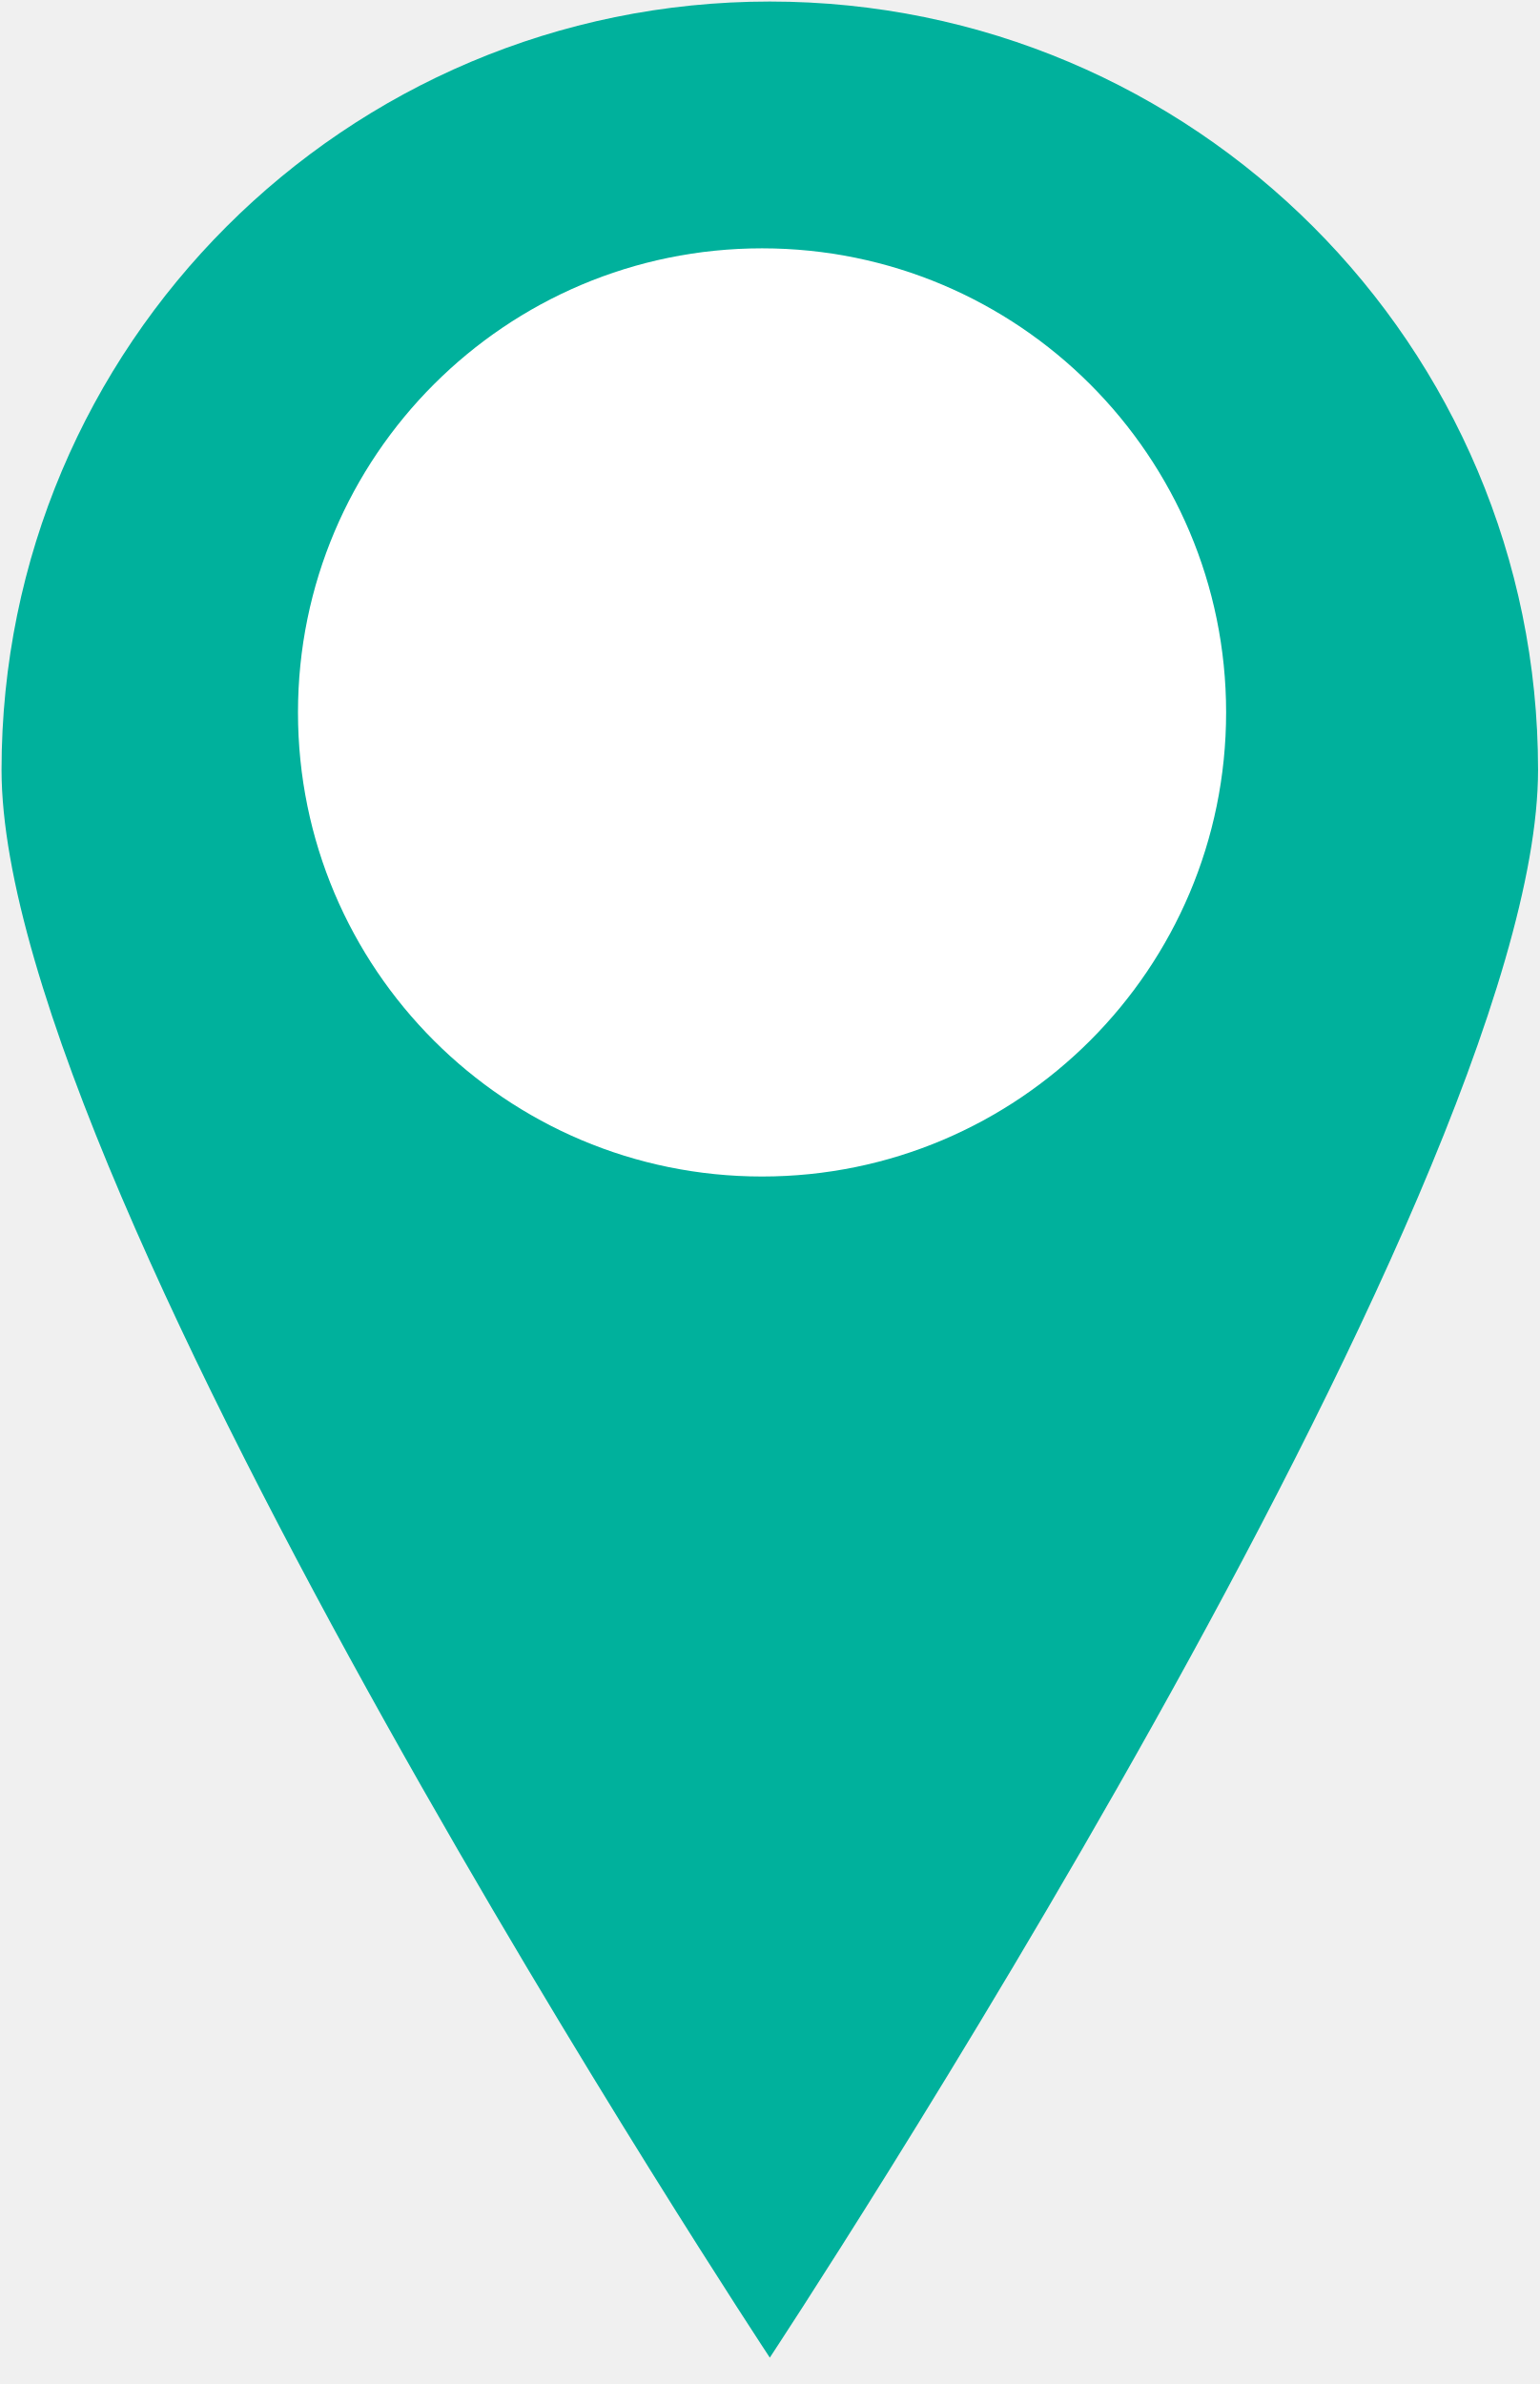
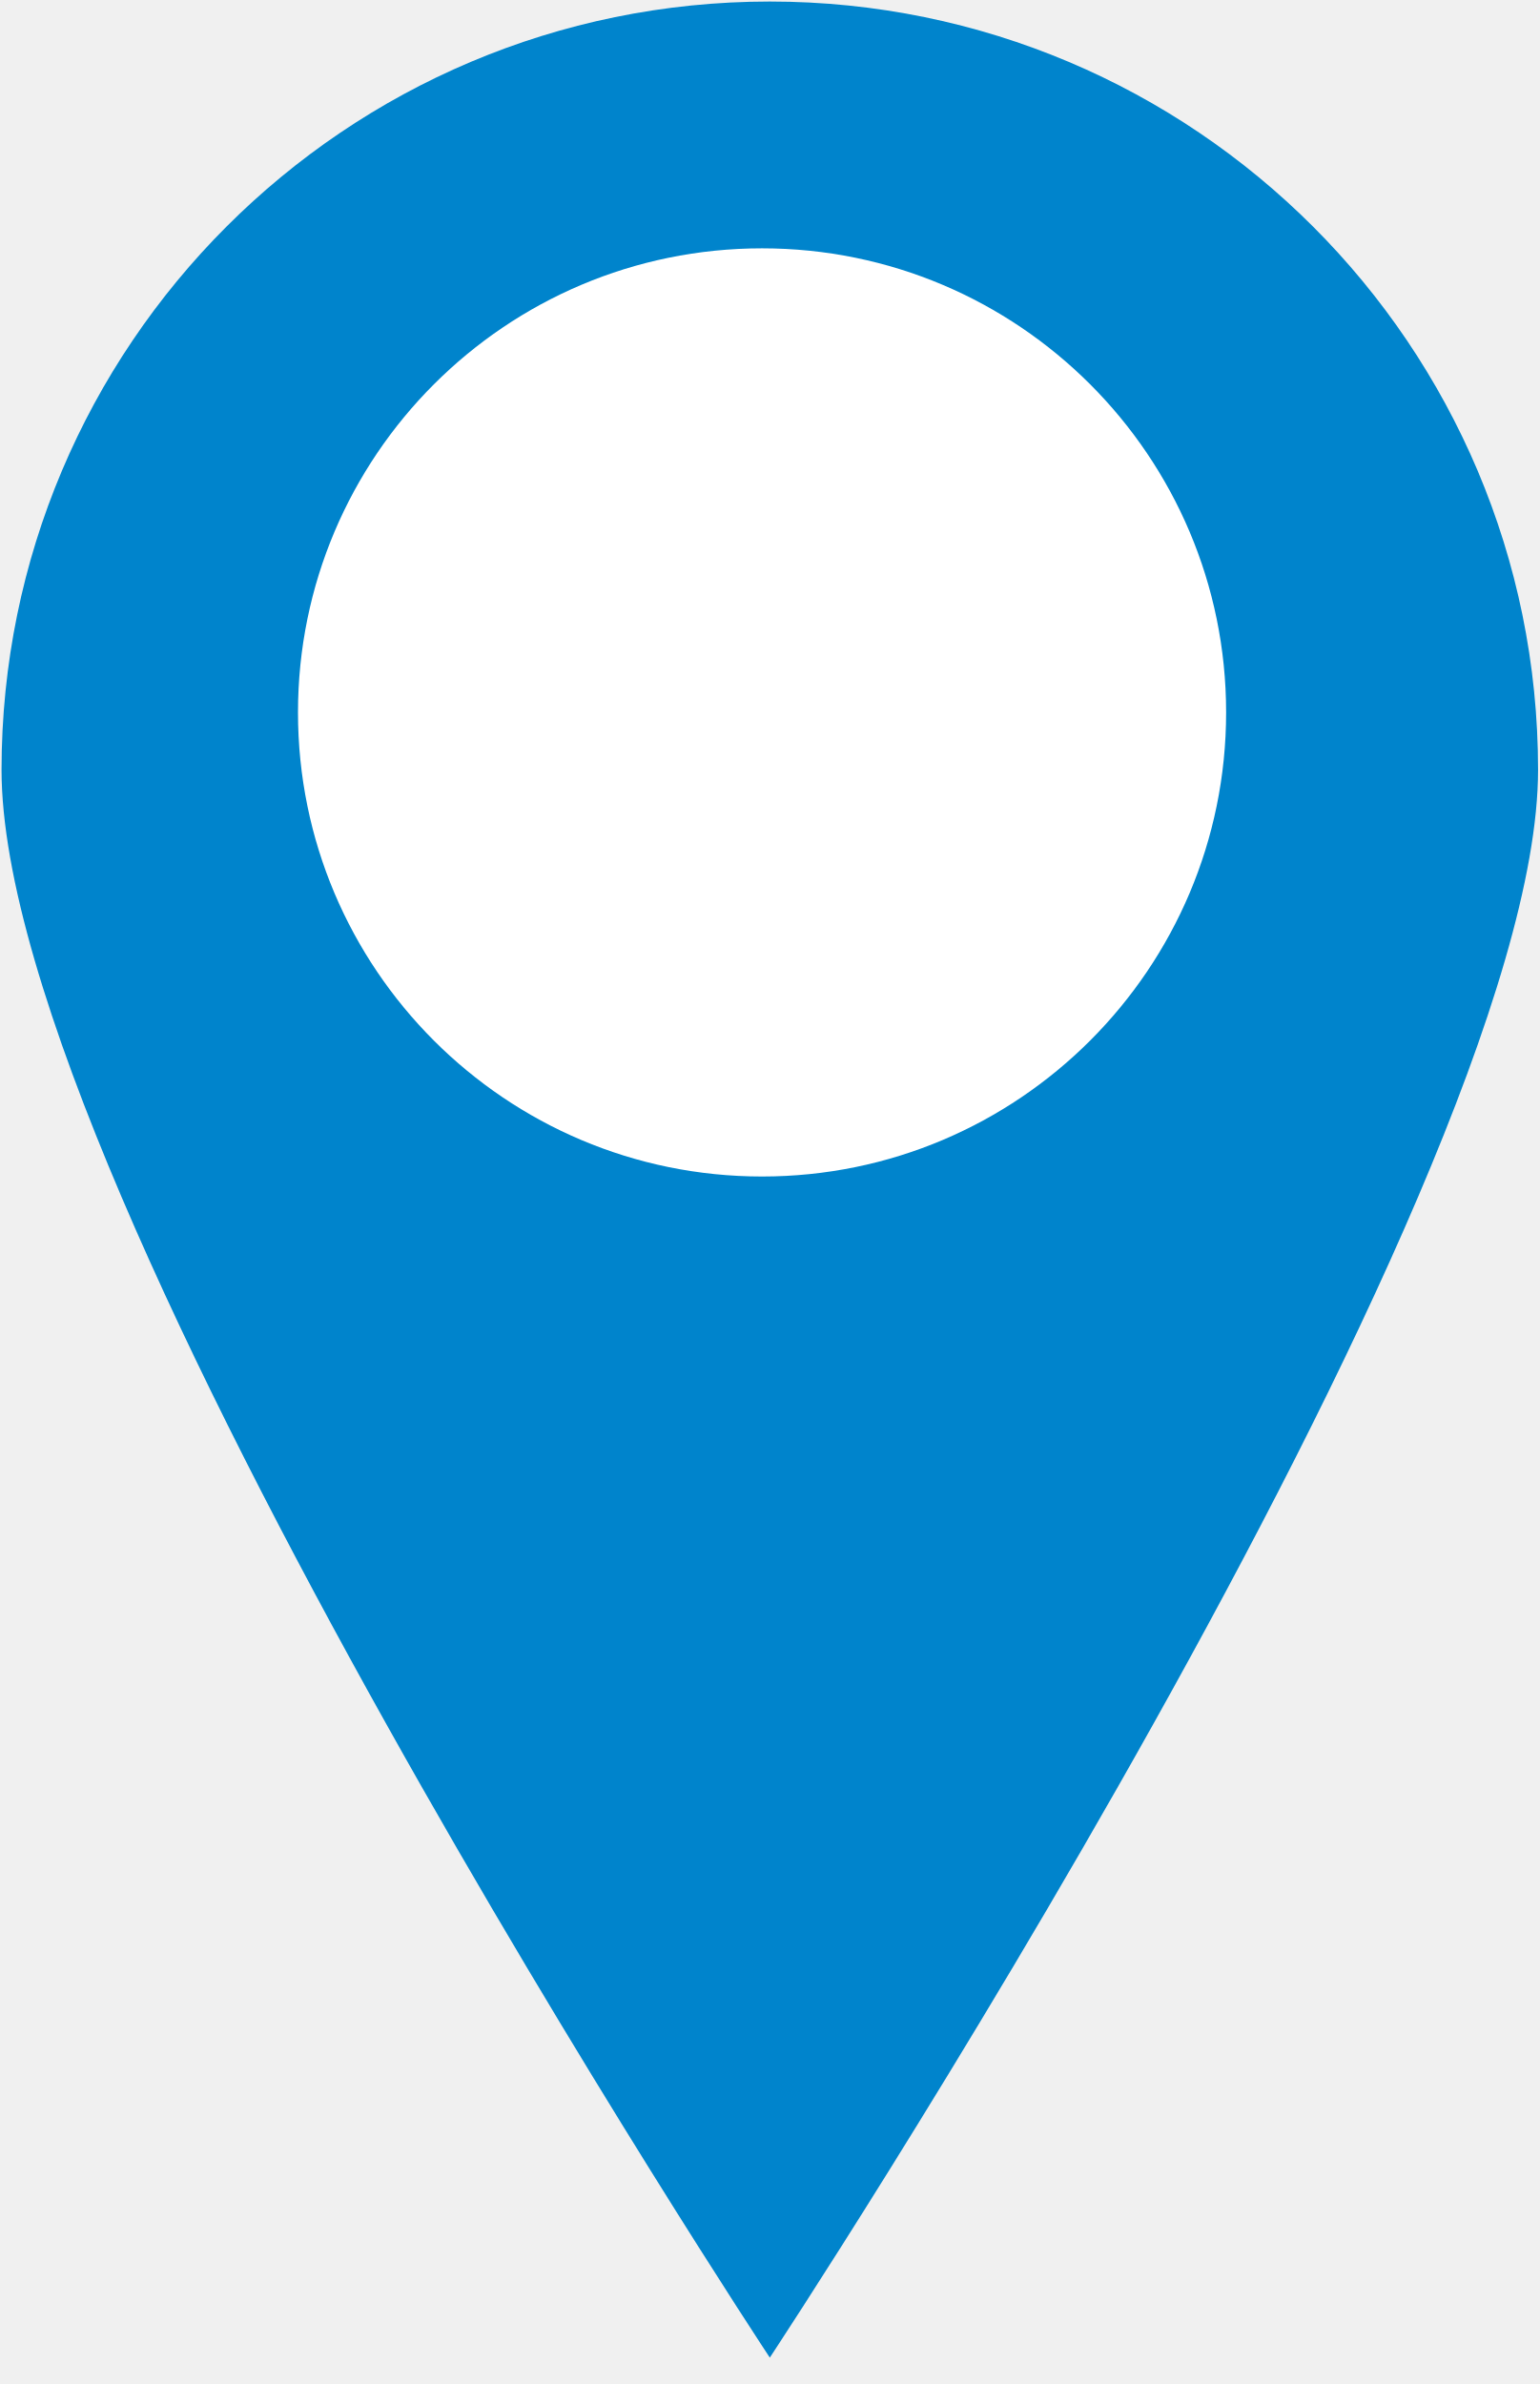
<svg xmlns="http://www.w3.org/2000/svg" width="31" height="48" viewBox="0 0 31 48">
  <g fill="none" fill-rule="evenodd">
-     <path fill="#00B19C" d="M30.969 15.5c0 8.547-15.469 31.969-15.469 31.969S.031 24.047.031 15.5C.031 6.957 6.955.031 15.5.031c8.543 0 15.469 6.926 15.469 15.469z" />
+     <path fill="#0084CC" d="M30.969 15.5c0 8.547-15.469 31.969-15.469 31.969S.031 24.047.031 15.5C.031 6.957 6.955.031 15.5.031c8.543 0 15.469 6.926 15.469 15.469z" />
    <path fill="#FFF" d="M24.688 14.344c0 5.16-4.186 9.344-9.344 9.344A9.343 9.343 0 0 1 6 14.344C6 9.186 10.183 5 15.344 5c5.158 0 9.344 4.186 9.344 9.344z" />
  </g>
</svg>
